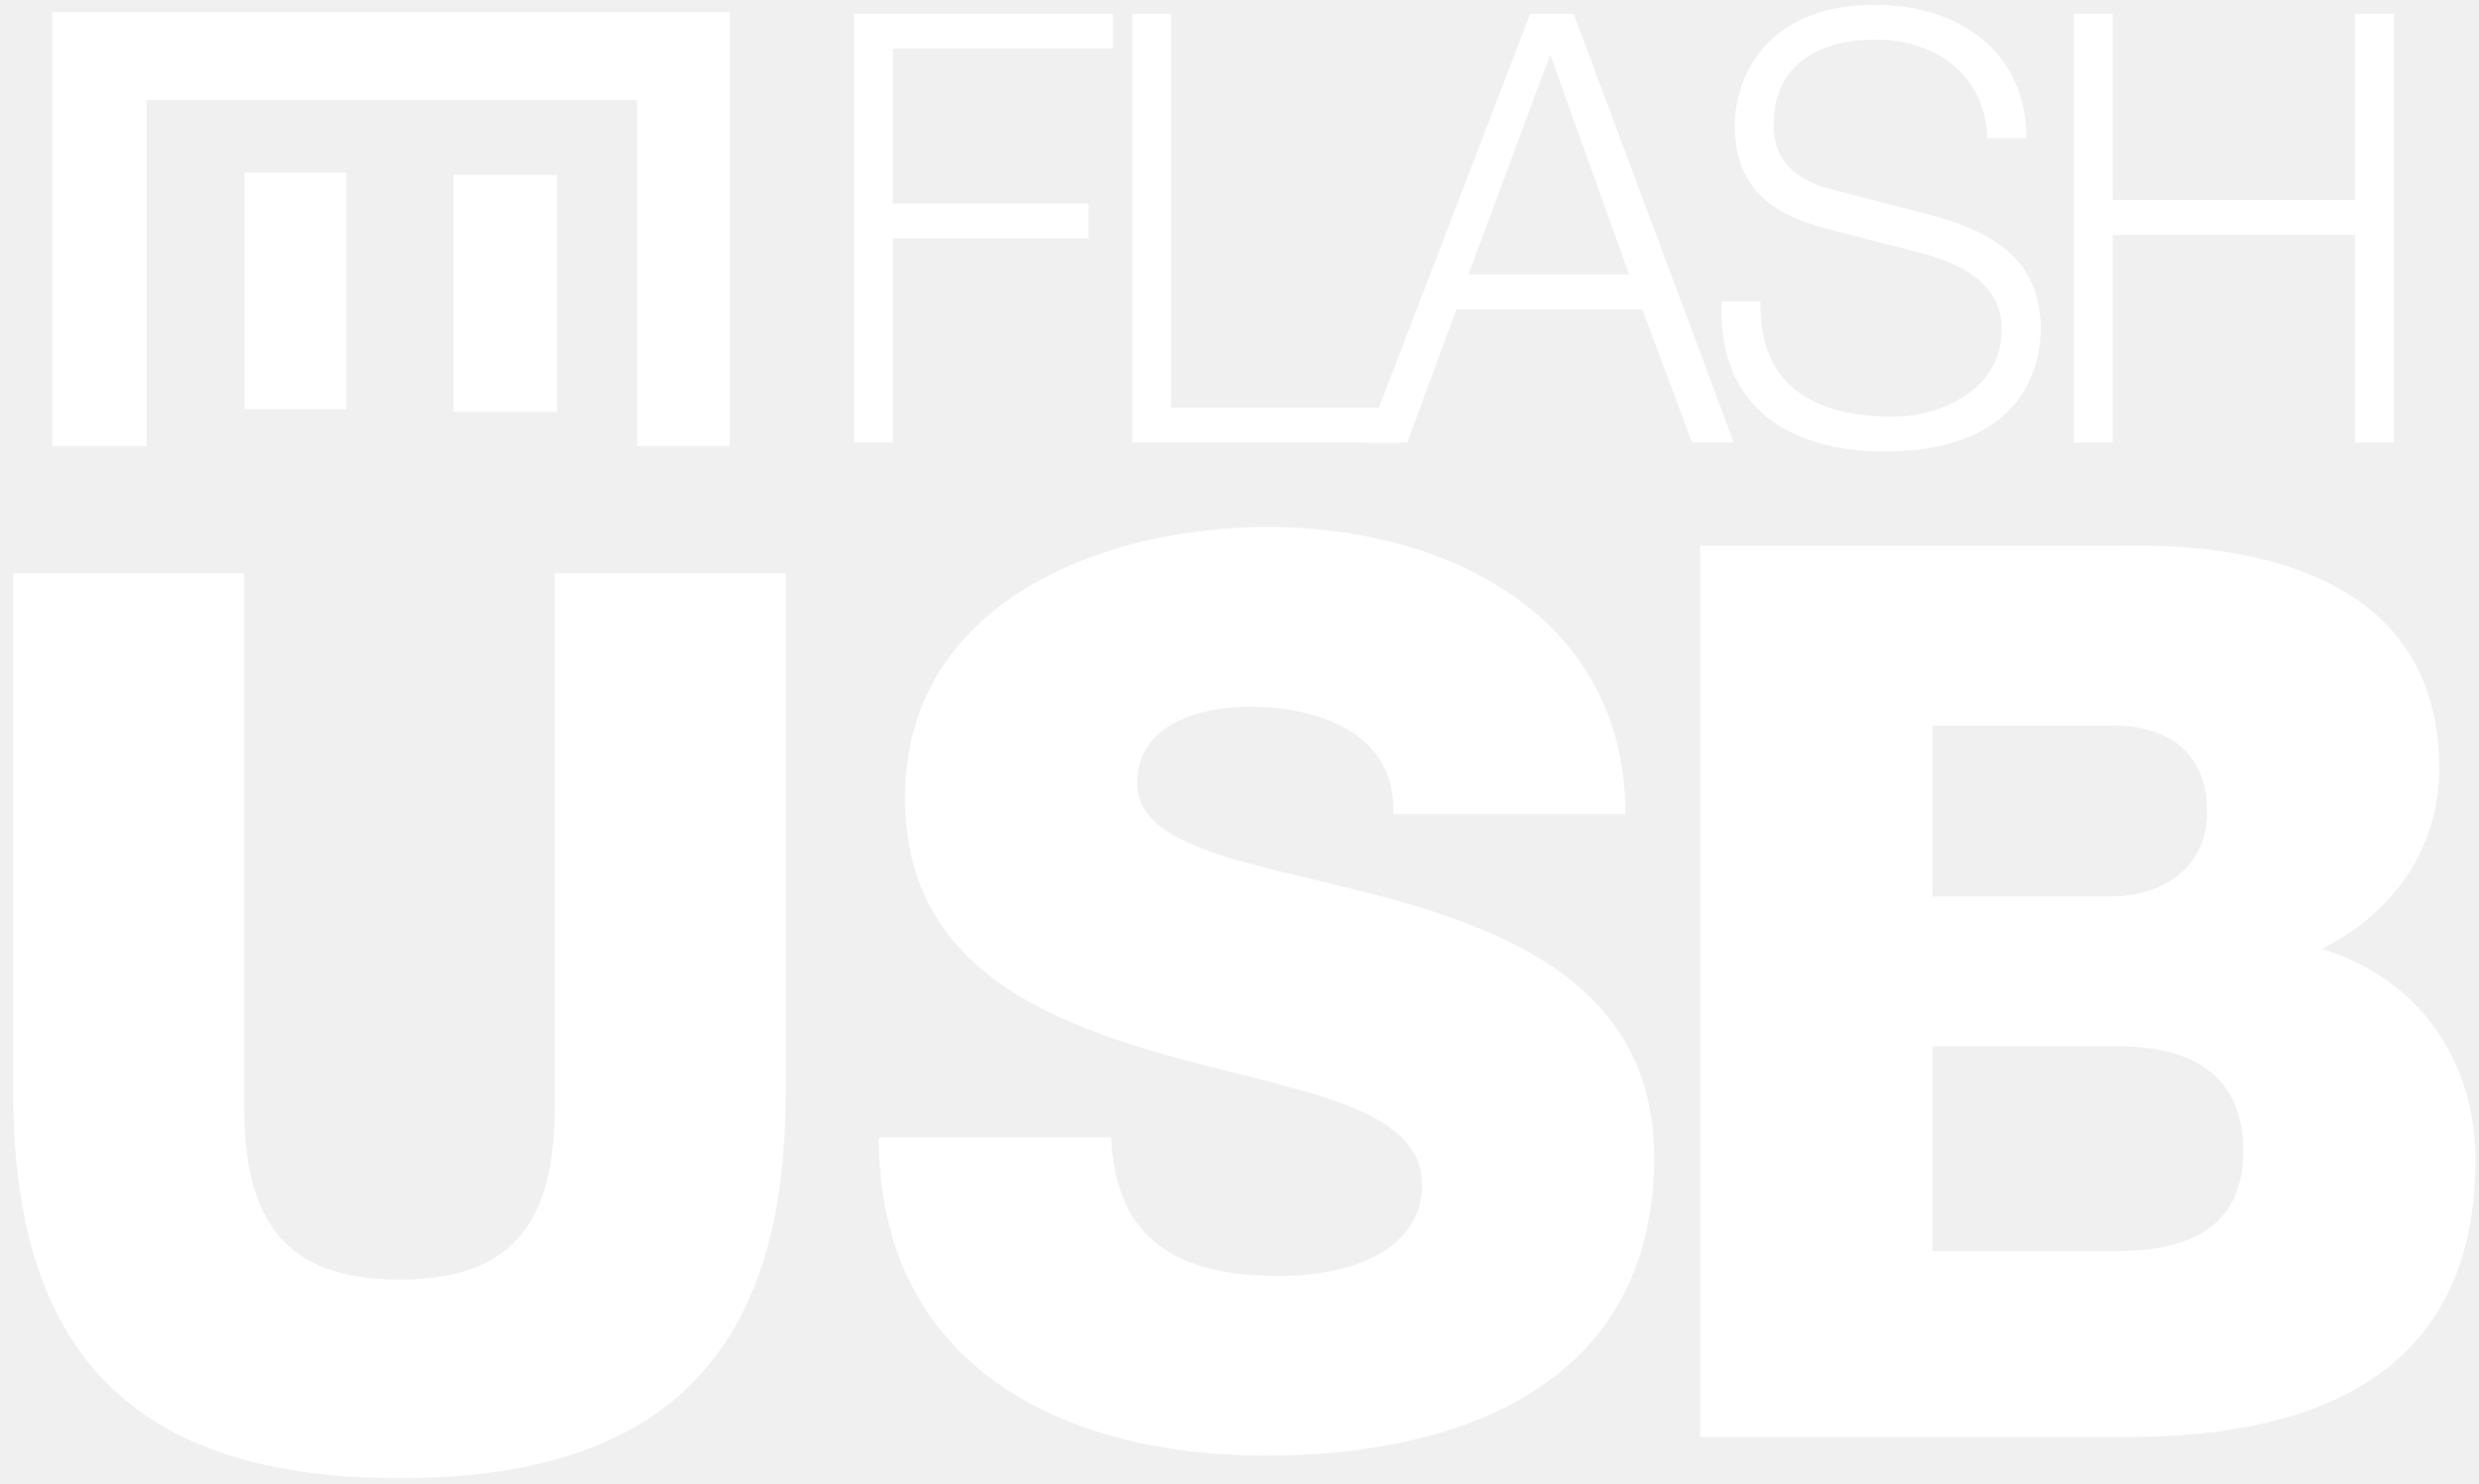
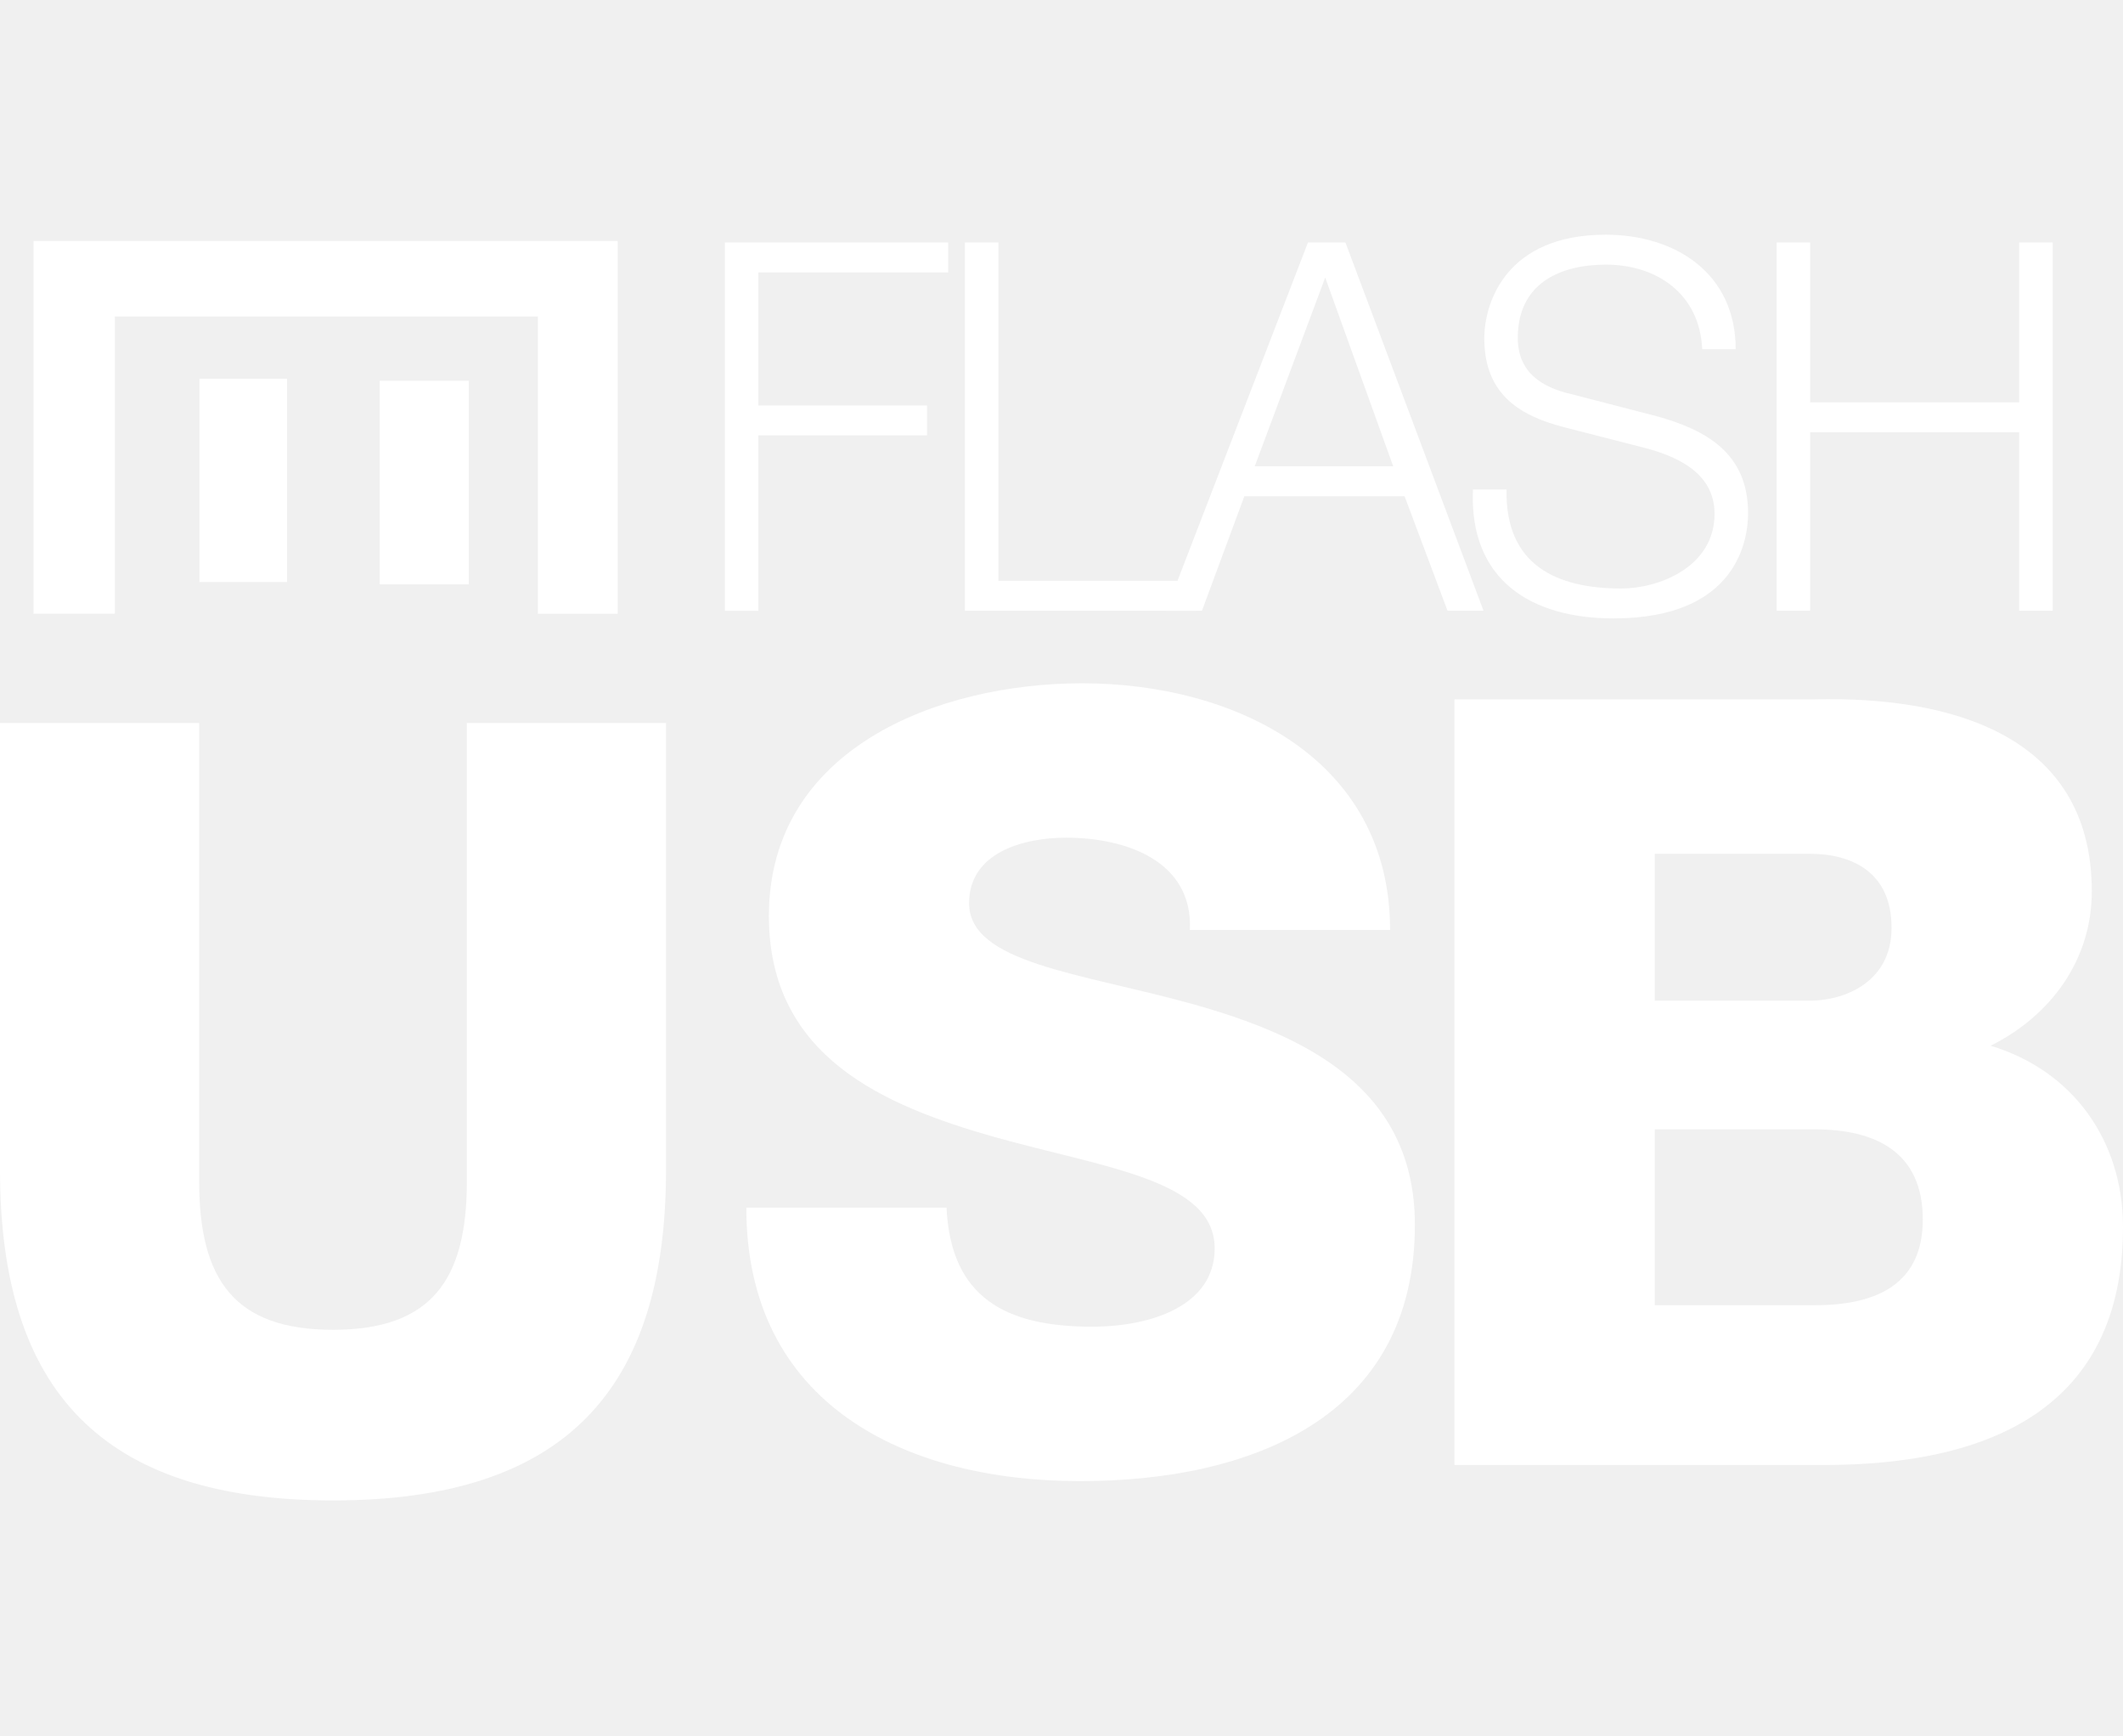
- <svg xmlns="http://www.w3.org/2000/svg" version="1.1" id="Layer_1" x="0px" y="0px" width="127px" height="76px" viewBox="182.25 112 127 76" enable-background="new 182.25 112 127 76" xml:space="preserve">
+ <svg xmlns="http://www.w3.org/2000/svg" version="1.1" id="Layer_1" x="0px" y="0px" width="93px" height="76px" viewBox="17 0 93 76" enable-background="new 17 0 93 76" xml:space="preserve">
  <g>
    <g>
-       <path fill="#FFFFFF" d="M225.998,112.709h13.269v1.786h-11.278v7.937h10.021v1.783h-10.021v10.462h-1.99V112.709z" />
-       <path fill="#FFFFFF" d="M240.26,112.709h1.992v20.185h11.718v1.783h-13.71V112.709L240.26,112.709z" />
-       <path fill="#FFFFFF" d="M260.644,112.709h2.224l8.205,21.968h-2.14l-2.549-6.829h-9.52l-2.52,6.829h-2.138L260.644,112.709z     M257.479,126.063h8.23l-4.041-11.262L257.479,126.063z" />
-       <path fill="#FFFFFF" d="M272.441,127.446c-0.087,4.523,2.987,5.908,6.825,5.908c2.197,0,5.537-1.263,5.537-4.462    c0-2.492-2.344-3.477-4.308-3.969l-4.656-1.199c-2.461-0.646-4.717-1.846-4.717-5.291c0-2.154,1.318-6.186,7.207-6.186    c4.159,0,7.732,2.308,7.732,6.83h-1.99c-0.148-3.322-2.726-5.045-5.713-5.045c-2.725,0-5.244,1.107-5.244,4.368    c0,2.063,1.435,2.953,3.164,3.354l5.096,1.324c2.961,0.831,5.422,2.214,5.422,5.783c0,1.507-0.587,6.275-7.997,6.275    c-4.952,0-8.584-2.337-8.35-7.691H272.441L272.441,127.446z" />
-       <path fill="#FFFFFF" d="M288.489,112.709h1.992v9.538h12.421v-9.538h1.993v21.968h-1.993v-10.644h-12.421v10.644h-1.992V112.709    L288.489,112.709z" />
+       <path fill="#FFFFFF" d="M48.753,10.62h9.783v1.312h-8.316v5.827h7.389v1.31h-7.389v7.682h-1.466L48.753,10.62L48.753,10.62z" />
+       <path fill="#FFFFFF" d="M59.268,10.62h1.469v14.821h8.64v1.309H59.268V10.62L59.268,10.62z" />
+       <path fill="#FFFFFF" d="M74.297,10.62h1.64l6.05,16.13h-1.577l-1.881-5.015H71.51l-1.857,5.015h-1.577L74.297,10.62z     M71.964,20.424h6.067l-2.979-8.269L71.964,20.424z" />
+       <path fill="#FFFFFF" d="M82.995,21.439c-0.064,3.321,2.201,4.338,5.031,4.338c1.62,0,4.082-0.927,4.082-3.275    c0-1.83-1.728-2.553-3.176-2.915l-3.433-0.88c-1.814-0.475-3.478-1.356-3.478-3.885c0-1.582,0.971-4.542,5.313-4.542    c3.066,0,5.699,1.694,5.699,5.015h-1.466c-0.108-2.439-2.01-3.704-4.213-3.704c-2.009,0-3.866,0.813-3.866,3.207    c0,1.514,1.058,2.168,2.333,2.462l3.758,0.972c2.183,0.61,3.997,1.625,3.997,4.246c0,1.107-0.433,4.608-5.896,4.608    c-3.651,0-6.329-1.717-6.156-5.647H82.995L82.995,21.439z" />
+       <path fill="#FFFFFF" d="M94.827,10.62h1.468v7.003h9.157V10.62h1.471v16.13h-1.471v-7.815h-9.157v7.815h-1.468V10.62L94.827,10.62    z" />
    </g>
    <g>
-       <path fill="#FFFFFF" d="M189.754,117.128c0,5.92,0,11.811,0,17.729c-1.62,0-3.213,0-4.832,0c0-7.409,0-14.813,0-22.235    c11.568,0,23.125,0,34.71,0c0,7.406,0,14.809,0,22.237c-1.57,0-3.134,0-4.744,0c0-5.911,0-11.81,0-17.732    C206.498,117.128,198.155,117.128,189.754,117.128z" />
-       <path fill="#FFFFFF" d="M205.488,120.96c1.777,0,3.519,0,5.298,0c0,4.051,0,8.082,0,12.142c-1.772,0-3.518,0-5.298,0    C205.488,129.067,205.488,125.036,205.488,120.96z" />
-       <path fill="#FFFFFF" d="M199.987,120.839c0,4.06,0,8.082,0,12.128c-1.735,0-3.449,0-5.207,0c0-4.028,0-8.06,0-12.128    C196.493,120.839,198.217,120.839,199.987,120.839z" />
+       <path fill="#FFFFFF" d="M22.032,13.864c0,4.347,0,8.672,0,13.018c-1.194,0-2.369,0-3.563,0c0-5.441,0-10.876,0-16.326    c8.529,0,17.05,0,25.591,0c0,5.437,0,10.874,0,16.328c-1.157,0-2.311,0-3.498,0c0-4.341,0-8.672,0-13.02    C34.377,13.864,28.225,13.864,22.032,13.864z" />
+       <path fill="#FFFFFF" d="M33.632,16.678c1.311,0,2.594,0,3.906,0c0,2.975,0,5.934,0,8.915c-1.306,0-2.594,0-3.906,0    C33.632,22.63,33.632,19.67,33.632,16.678z" />
+       <path fill="#FFFFFF" d="M29.576,16.589c0,2.981,0,5.934,0,8.905c-1.279,0-2.542,0-3.839,0c0-2.957,0-5.918,0-8.905    C27,16.589,28.271,16.589,29.576,16.589z" />
    </g>
-     <path fill="#FFFFFF" d="M222.501,168.031c0,13.167-6.04,19.721-19.785,19.721c-13.74,0-19.786-6.554-19.786-19.721v-26.657h11.833   v27.356c0,5.854,2.101,8.842,7.953,8.842c5.854,0,7.952-2.988,7.952-8.842v-27.356h11.833V168.031z" />
-     <path fill="#FFFFFF" d="M239.168,170.286c0.257,5.372,3.521,7.101,8.635,7.101c3.583,0,7.296-1.28,7.296-4.671   c0-4.094-6.527-4.797-13.114-6.653c-6.464-1.854-13.371-4.732-13.371-13.176c0-9.979,10.044-13.881,18.615-13.881   c9.021,0,18.293,4.479,18.293,14.712h-11.898c0.193-4.093-3.771-5.503-7.353-5.503c-2.56,0-5.762,0.896-5.762,3.904   c0,3.581,6.591,4.159,13.245,6.013c6.588,1.855,13.24,4.927,13.24,13.178c0,11.578-9.852,15.288-19.895,15.288   c-10.427,0-19.828-4.605-19.828-16.312H239.168L239.168,170.286z" />
-     <path fill="#FFFFFF" d="M269.348,139.965h21.366c7.864-0.194,16.501,1.983,16.501,11.451c0,4.094-2.43,7.419-6.013,9.211   c4.865,1.469,7.868,5.628,7.868,10.813c0,10.869-7.997,14.197-17.781,14.197h-21.941V139.965L269.348,139.965z M281.25,157.939   h9.209c2.046,0,4.859-1.088,4.859-4.35c0-3.328-2.365-4.414-4.859-4.414h-9.209V157.939z M281.25,176.106h9.525   c3.777,0,6.4-1.344,6.4-5.115c0-4.03-2.816-5.375-6.4-5.375h-9.525V176.106z" />
+     <path fill="#FFFFFF" d="M46.175,51.239c0,9.667-4.453,14.48-14.587,14.48C21.458,65.72,17,60.907,17,51.239V31.667h8.725v20.086   c0,4.298,1.547,6.492,5.863,6.492c4.316,0,5.863-2.194,5.863-6.492V31.667h8.724V51.239z" />
+     <path fill="#FFFFFF" d="M58.463,52.896c0.189,3.944,2.596,5.213,6.367,5.213c2.642,0,5.38-0.938,5.38-3.429   c0-3.006-4.813-3.522-9.67-4.886c-4.765-1.361-9.858-3.474-9.858-9.675c0-7.326,7.406-10.191,13.725-10.191   c6.651,0,13.487,3.289,13.487,10.803h-8.771c0.142-3.006-2.78-4.041-5.421-4.041c-1.888,0-4.25,0.658-4.25,2.867   c0,2.629,4.86,3.053,9.766,4.414c4.856,1.362,9.762,3.618,9.762,9.677c0,8.501-7.264,11.225-14.668,11.225   c-7.688,0-14.619-3.381-14.619-11.977H58.463L58.463,52.896z" />
+     <path fill="#FFFFFF" d="M80.714,30.632h15.753c5.799-0.142,12.166,1.456,12.166,8.408c0,3.006-1.792,5.447-4.434,6.763   c3.586,1.079,5.801,4.133,5.801,7.939c0,7.98-5.895,10.425-13.109,10.425H80.714V30.632L80.714,30.632z M89.489,43.83h6.789   c1.509,0,3.584-0.799,3.584-3.194c0-2.443-1.744-3.241-3.584-3.241h-6.789V43.83z M89.489,57.168h7.023   c2.784,0,4.718-0.986,4.718-3.755c0-2.959-2.076-3.947-4.718-3.947h-7.023V57.168z" />
  </g>
</svg>
